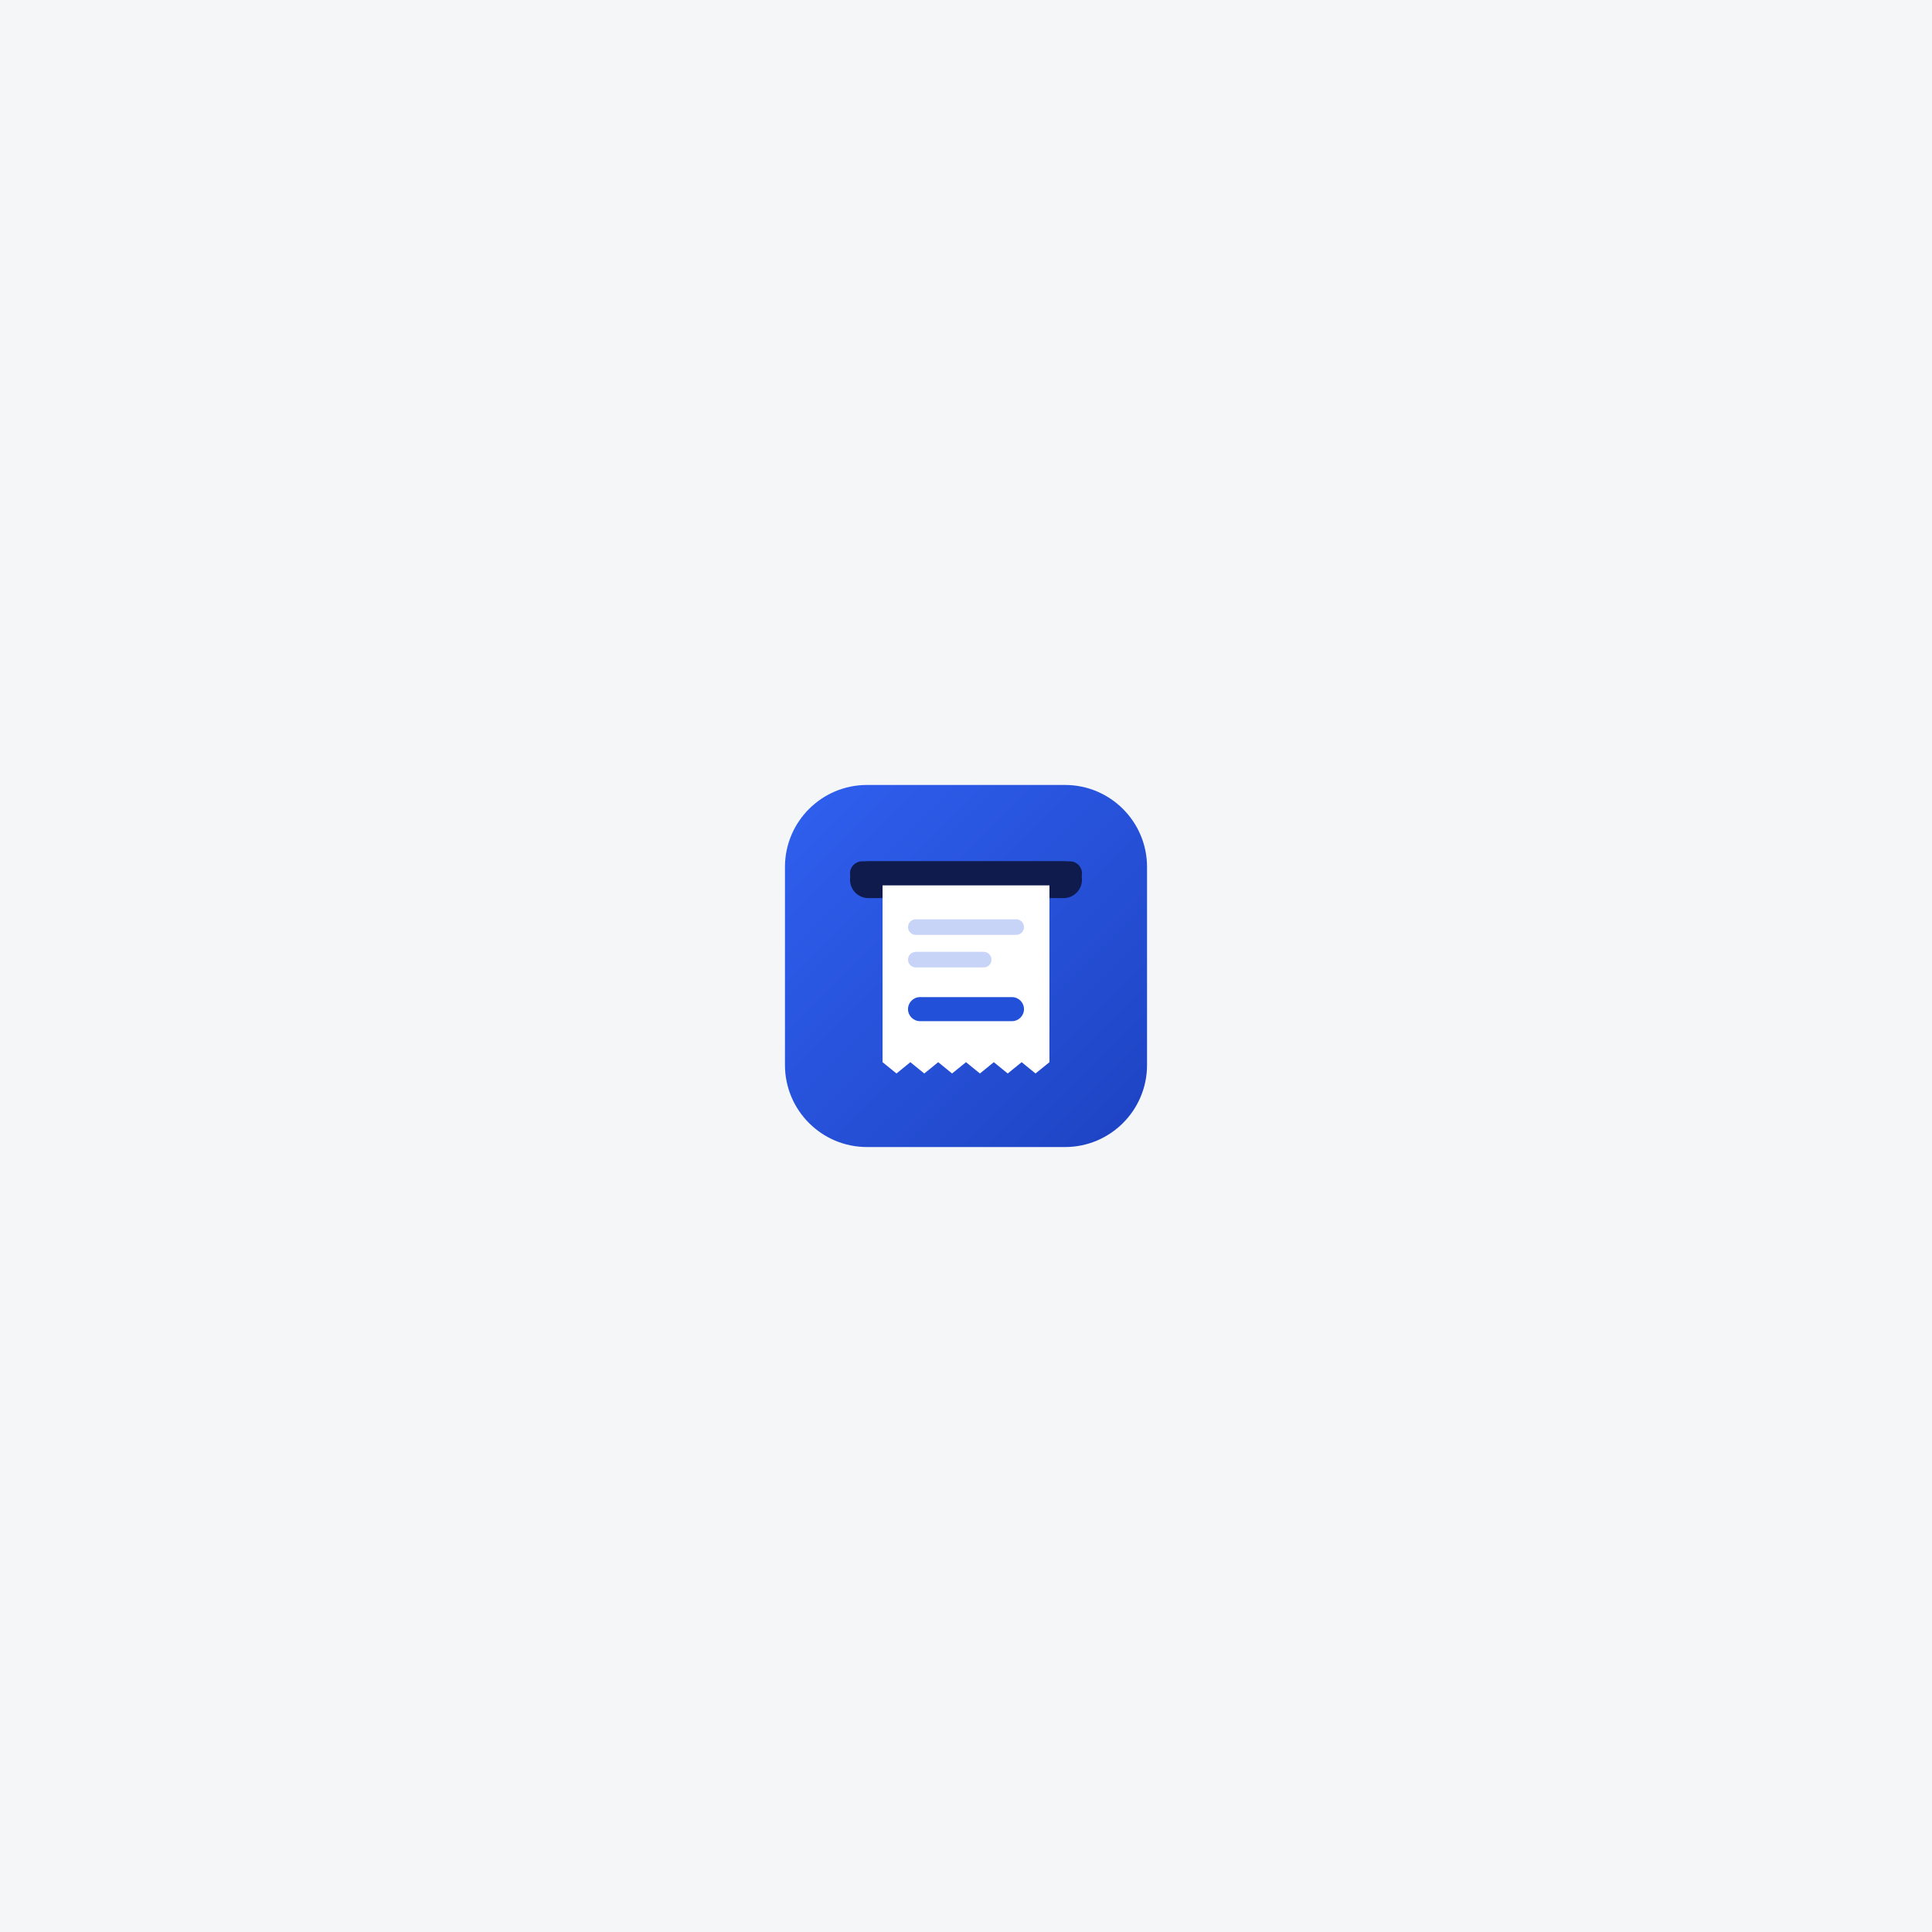
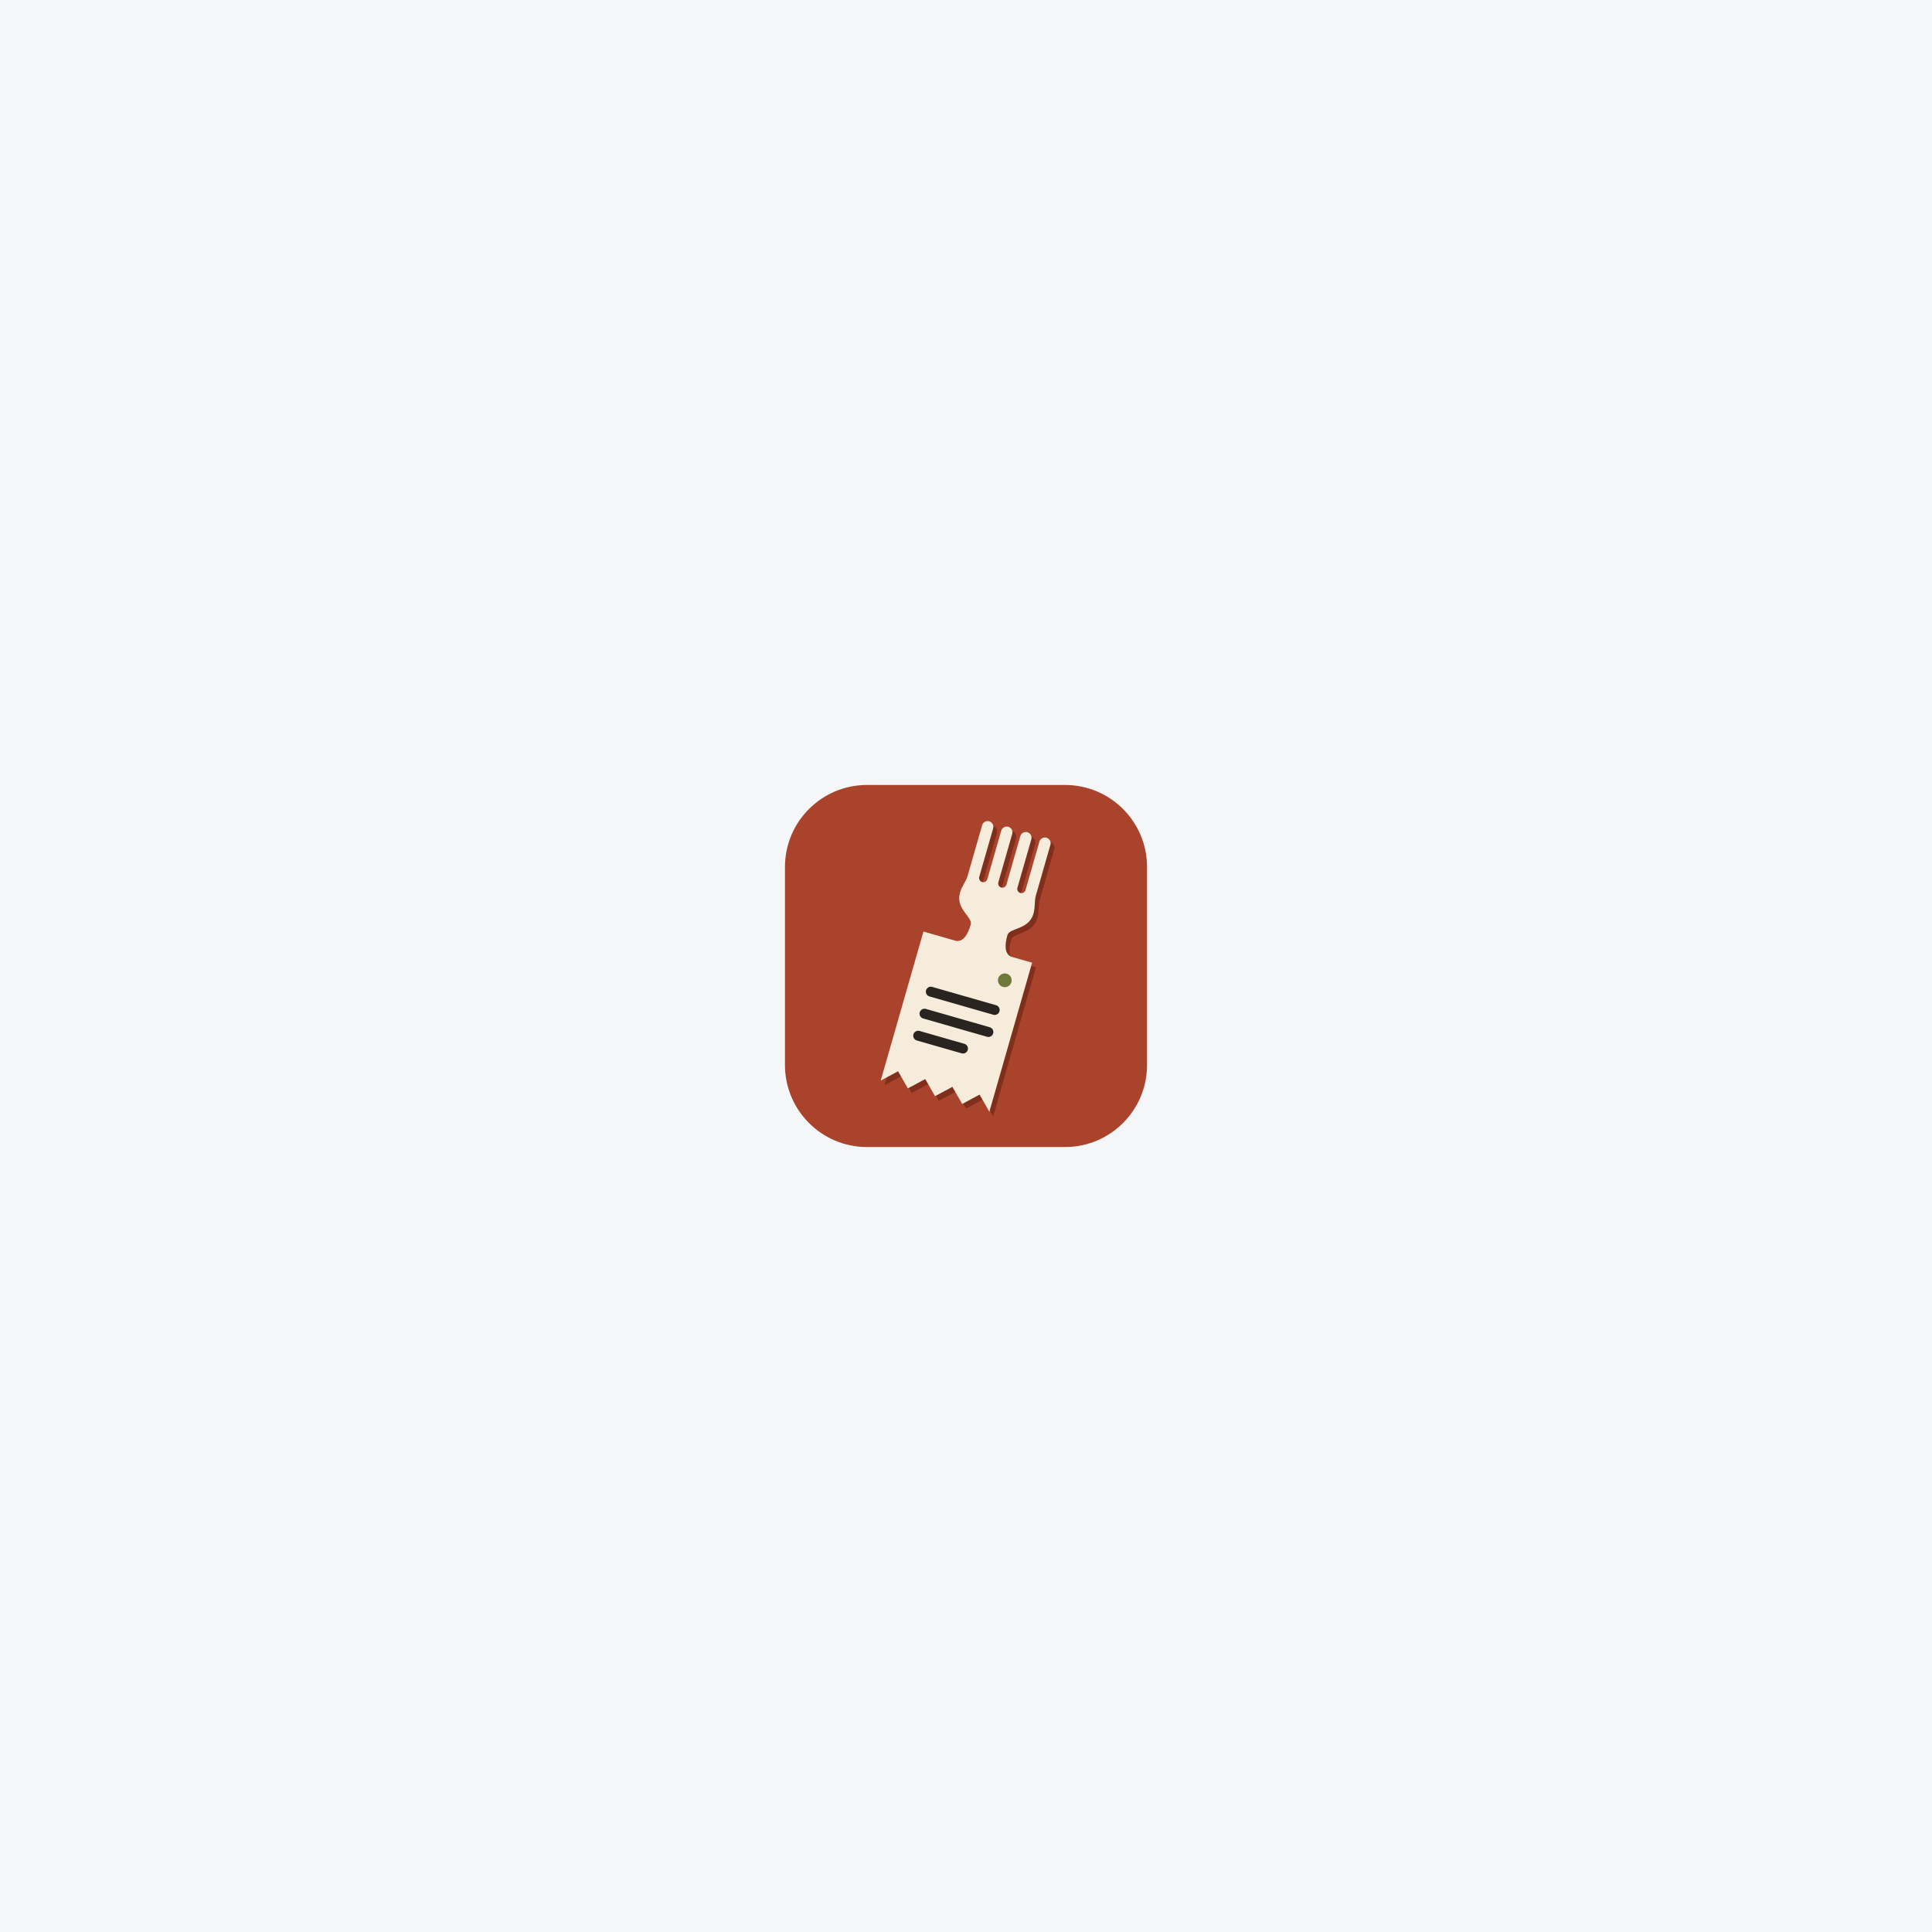
<svg xmlns="http://www.w3.org/2000/svg" viewBox="0 0 2732 2732">
  <rect width="2732" height="2732" fill="#F5F6F8" />
-   <g transform="translate(1110 1110) scale(1)">
-     <defs>
-       <linearGradient id="bg" x1="0" y1="0" x2="512" y2="512" gradientUnits="userSpaceOnUse">
-         <stop offset="0" stop-color="#3060F0" />
-         <stop offset="1" stop-color="#1D43C2" />
-       </linearGradient>
-     </defs>
-     <rect width="512" height="512" rx="116" fill="url(#bg)" />
-     <rect x="92" y="108" width="328" height="52" rx="26" fill="#0F1B4D" />
-     <path fill="#FFFFFF" d="M138 134h236v258l-19.7 16-19.6-16-19.7 16-19.7-16-19.6 16-19.7-16-19.7 16-19.6-16-19.7 16-19.7-16-19.6 16L138 392z" />
-     <rect x="92" y="108" width="328" height="34" rx="17" fill="#0F1B4D" />
-     <rect x="174" y="190" width="164" height="22" rx="11" fill="#C7D3F7" />
-     <rect x="174" y="236" width="118" height="22" rx="11" fill="#C7D3F7" />
-     <rect x="174" y="300" width="164" height="34" rx="17" fill="#2350D8" />
+   <g transform="translate(1110 1110)">
+     <rect width="512" height="512" rx="116" fill="#A9432B" />
+     <g transform="translate(256 256) scale(1.08)">
+       <path fill="#7F2F1B" transform="translate(5 6) rotate(16) translate(-66 -28)" d="M0 0H45C54-2 57-12 57-26C57-36 32-40 32-62C32-72 35.5-78 35.5-86V-155A7.5 7.5 0 0 1 50.5-155V-89A5.5 5.5 0 0 0 61.5-89V-155A7.5 7.5 0 0 1 76.5-155V-89A5.5 5.5 0 0 0 87.5-89V-155A7.5 7.5 0 0 1 102.5-155V-89A5.5 5.5 0 0 0 113.5-89V-155A7.5 7.5 0 0 1 128.5-155V-86C128.5-78 132-72 132-62C132-40 107-36 107-26C107-12 110-2 119 0H148V203L129.5 185 111 203 92.5 185 74 203 55.5 185 37 203 18.5 185 0 203Z" />
+       <g transform="rotate(16) translate(-66 -28)">
+         <path fill="#F6ECDC" d="M0 0H45C54-2 57-12 57-26C57-36 32-40 32-62C32-72 35.5-78 35.5-86V-155A7.5 7.5 0 0 1 50.5-155V-89A5.5 5.5 0 0 0 61.5-89V-155A7.5 7.5 0 0 1 76.5-155V-89A5.5 5.5 0 0 0 87.5-89V-155A7.5 7.5 0 0 1 102.5-155V-89A5.5 5.5 0 0 0 113.5-89V-155A7.5 7.5 0 0 1 128.5-155V-86C128.5-78 132-72 132-62C132-40 107-36 107-26C107-12 110-2 119 0H148V203L129.5 185 111 203 92.5 185 74 203 55.5 185 37 203 18.5 185 0 203Z" />
+         <path fill="none" stroke="#2A2420" stroke-width="13" stroke-linecap="round" d="M31 73H118M31 103H118M31 133H92" />
+         <circle cx="120" cy="32" r="9" fill="#6E7A3A" />
+       </g>
+     </g>
  </g>
</svg>
